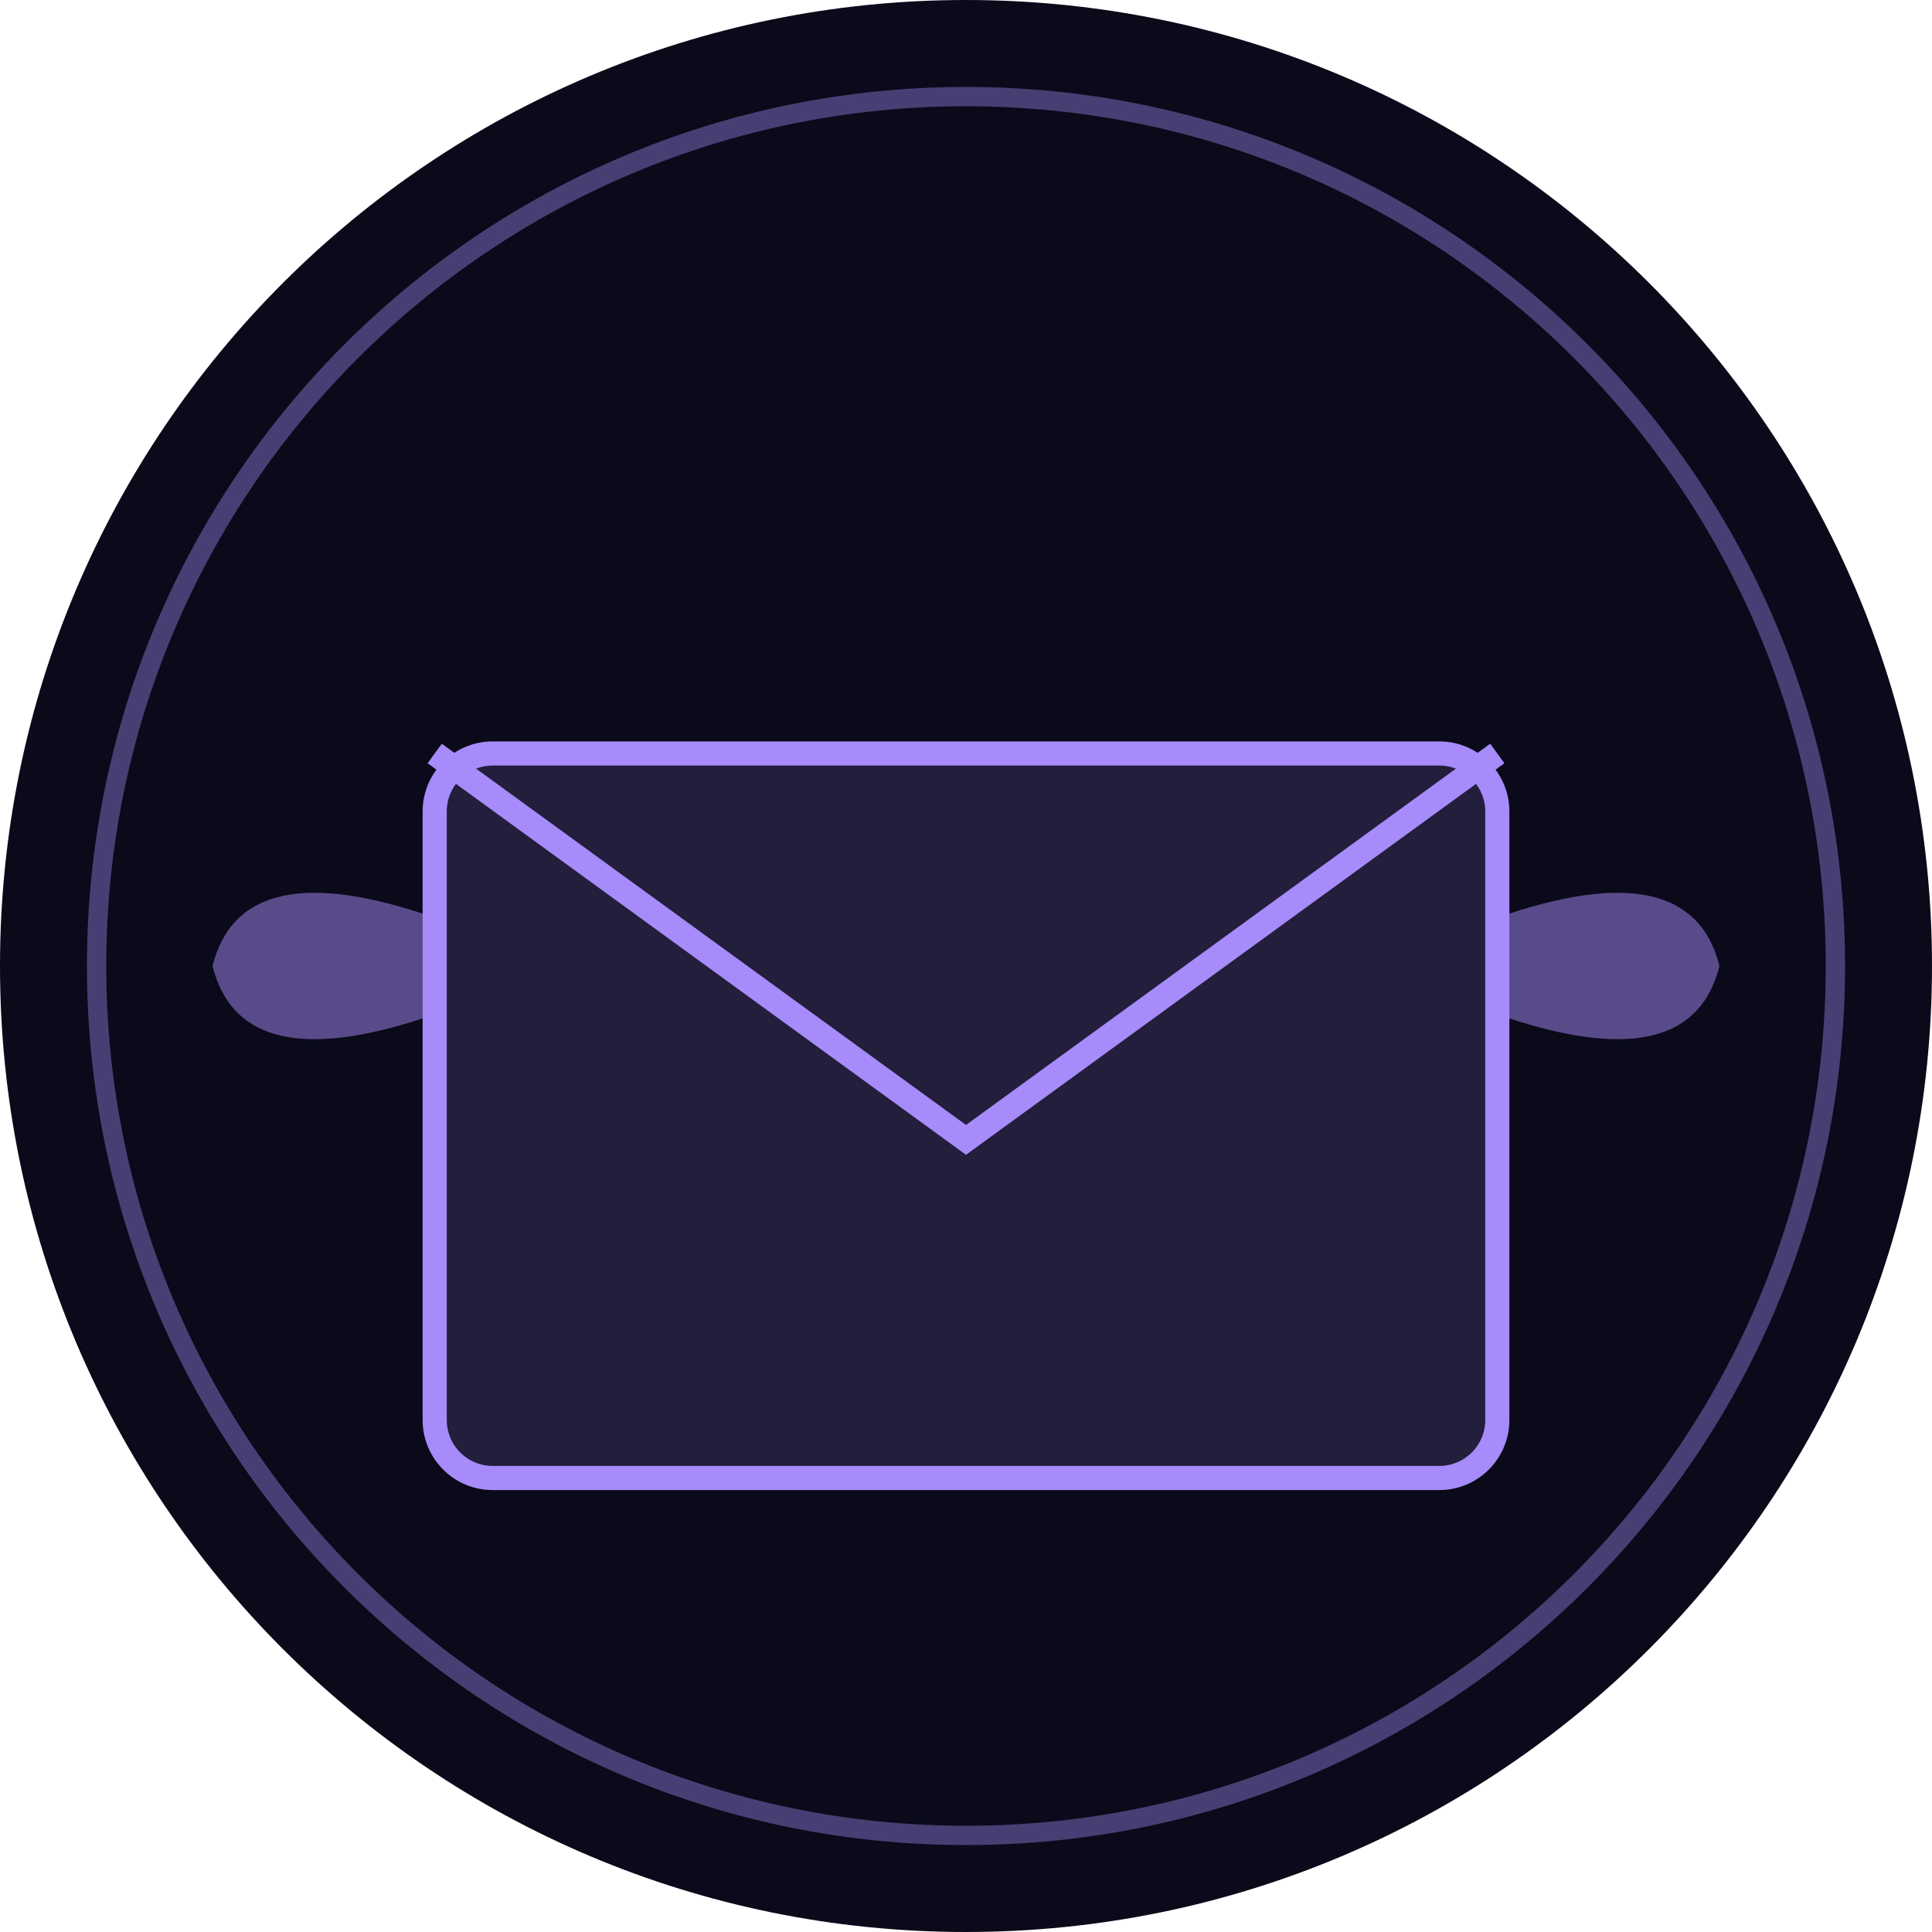
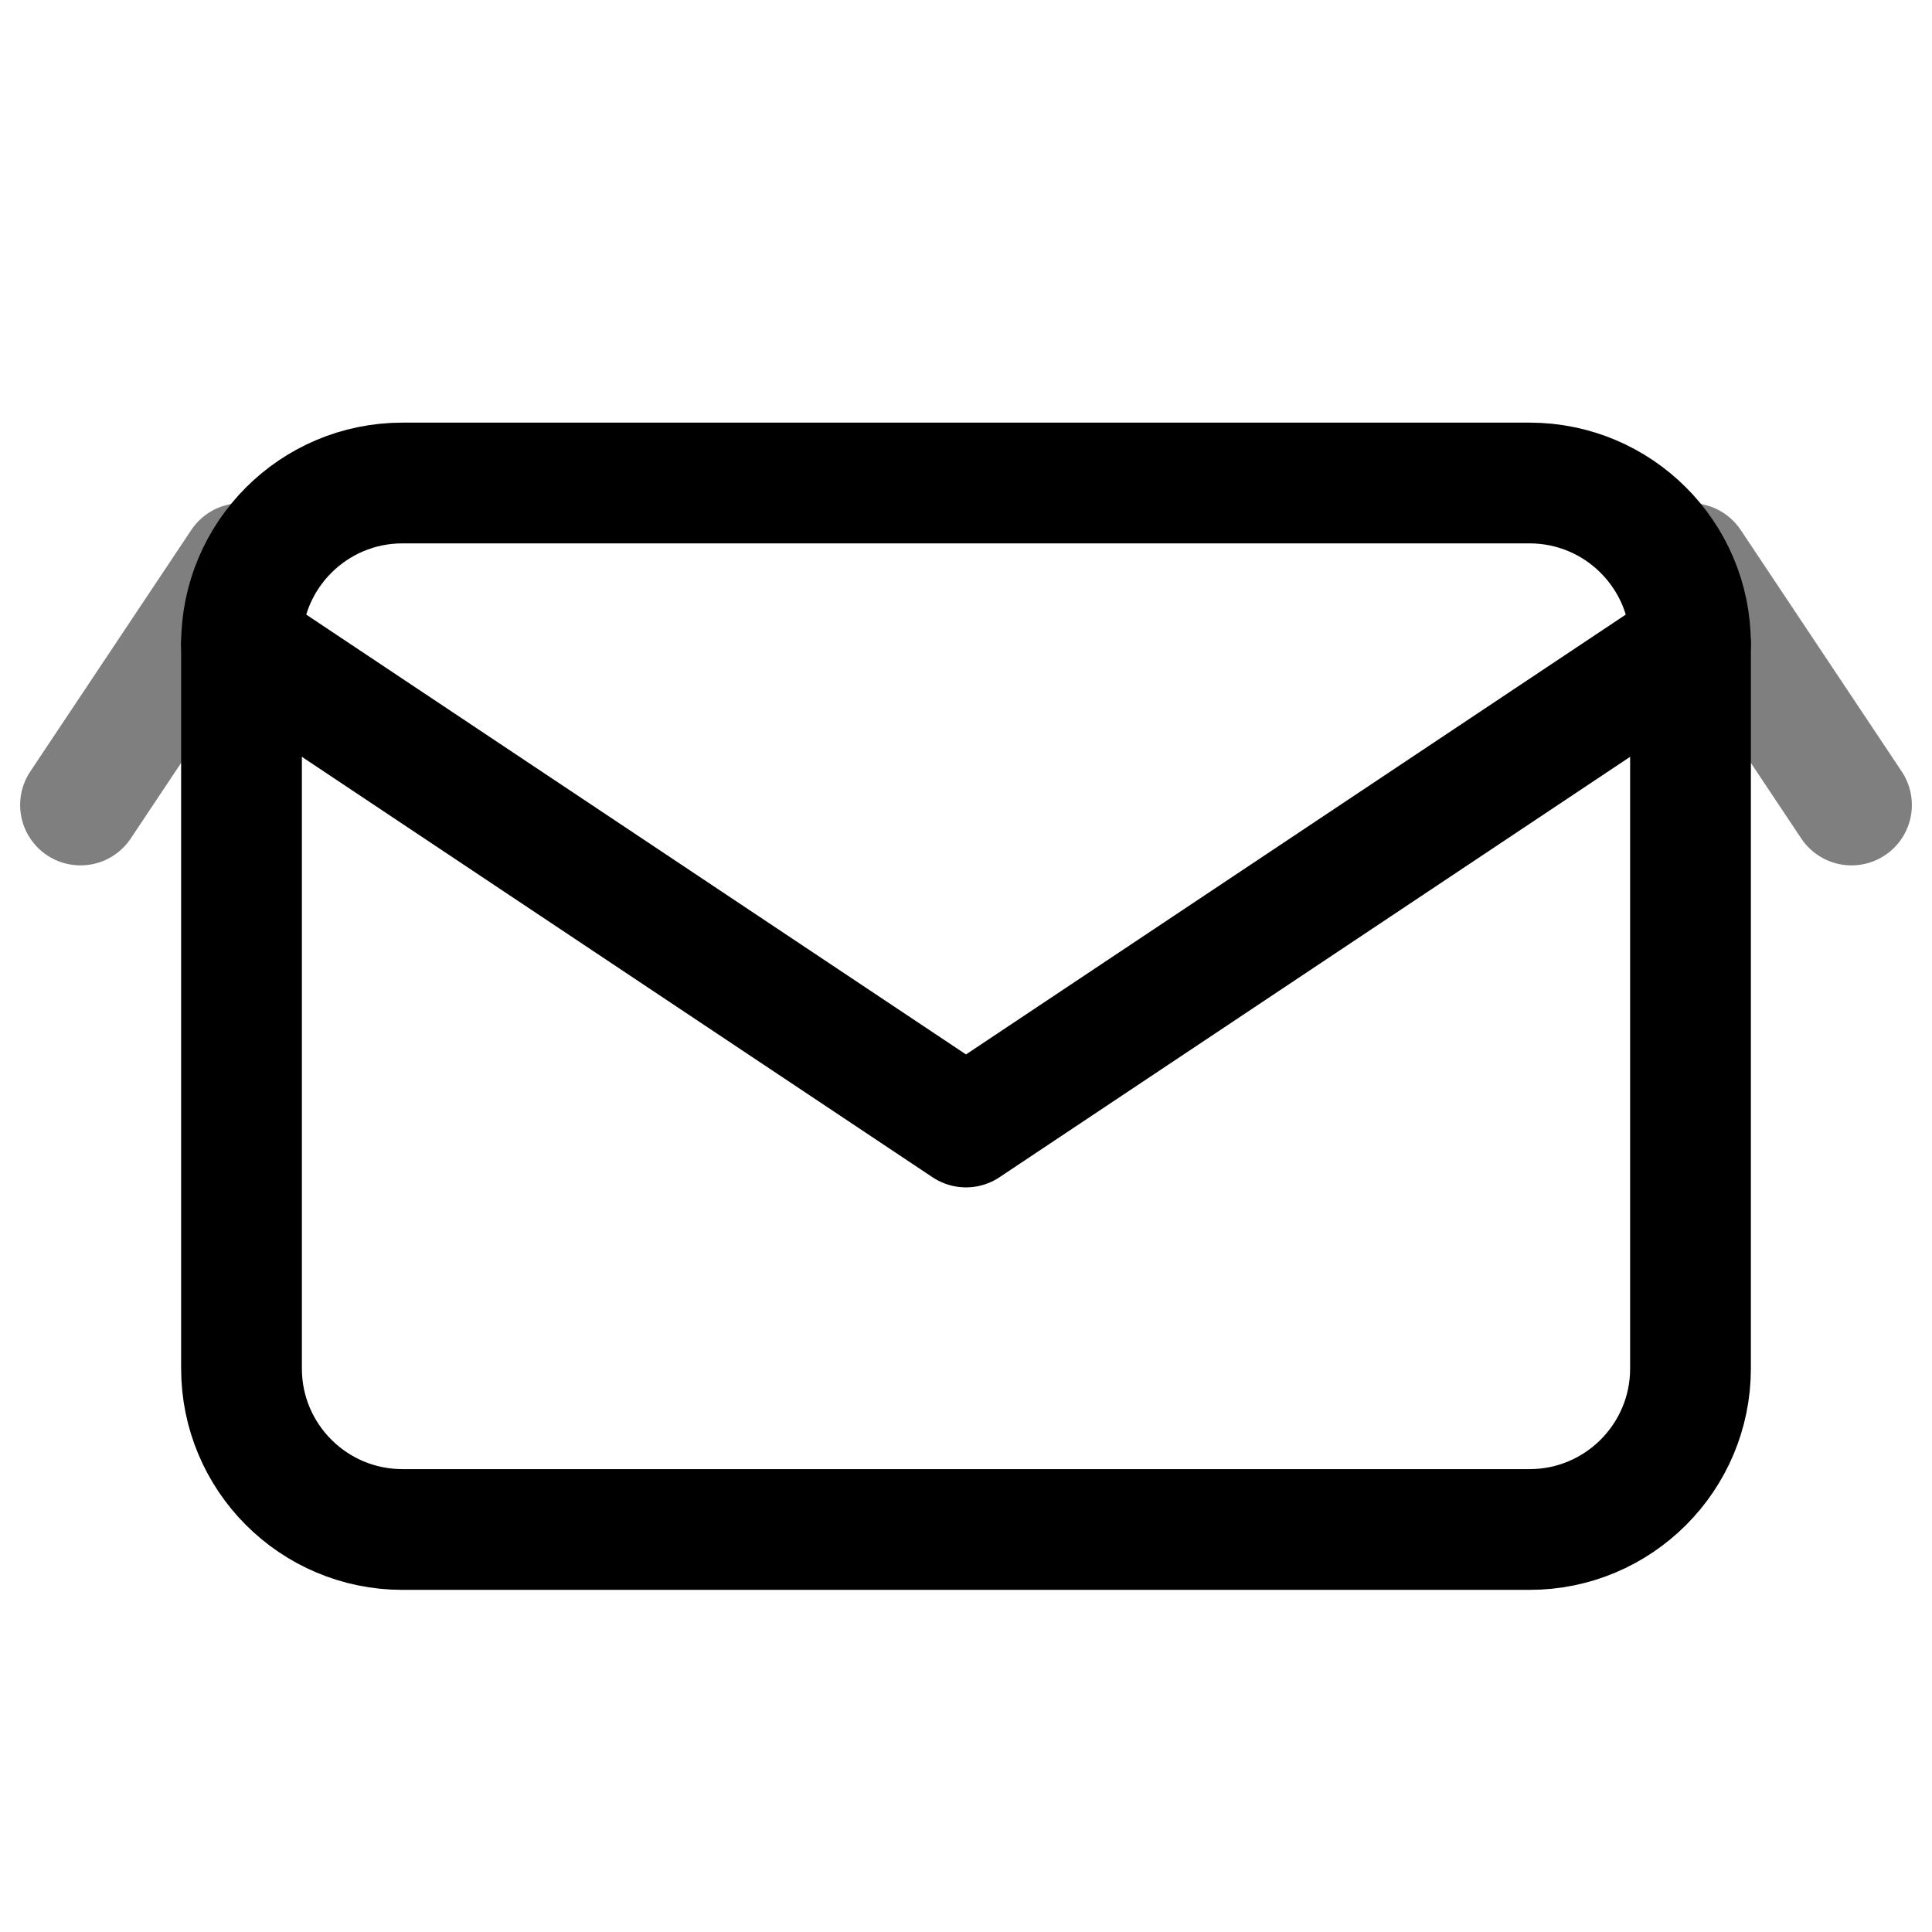
- <svg xmlns="http://www.w3.org/2000/svg" viewBox="0 0 200 200">
-   <circle cx="100" cy="100" r="100" fill="#0A0A1A" />
-   <circle cx="100" cy="100" r="90" fill="none" stroke="#A78BFA" stroke-width="2" opacity="0.4" />
-   <rect x="45" y="78" width="110" height="75" rx="6" fill="none" stroke="#A78BFA" stroke-width="2.5" />
-   <rect x="45" y="78" width="110" height="75" rx="6" fill="#A78BFA" opacity="0.15" />
-   <path d="M 45 78 L 100 118 L 155 78" fill="none" stroke="#A78BFA" stroke-width="2.5" />
-   <path d="M 45 95 Q 25 88 22 100 Q 25 112 45 105" fill="#A78BFA" opacity="0.5" />
-   <path d="M 155 95 Q 175 88 178 100 Q 175 112 155 105" fill="#A78BFA" opacity="0.5" />
+ <svg xmlns="http://www.w3.org/2000/svg" viewBox="0 0 24 24" fill="none" stroke="currentColor" stroke-width="1.5" stroke-linecap="round" stroke-linejoin="round">
+   <rect x="3" y="6" width="18" height="13" rx="2" />
+   <path d="M3 8l9 6 9-6" />
+   <path d="M1 10l2-3M23 10l-2-3" opacity="0.5" />
</svg>
